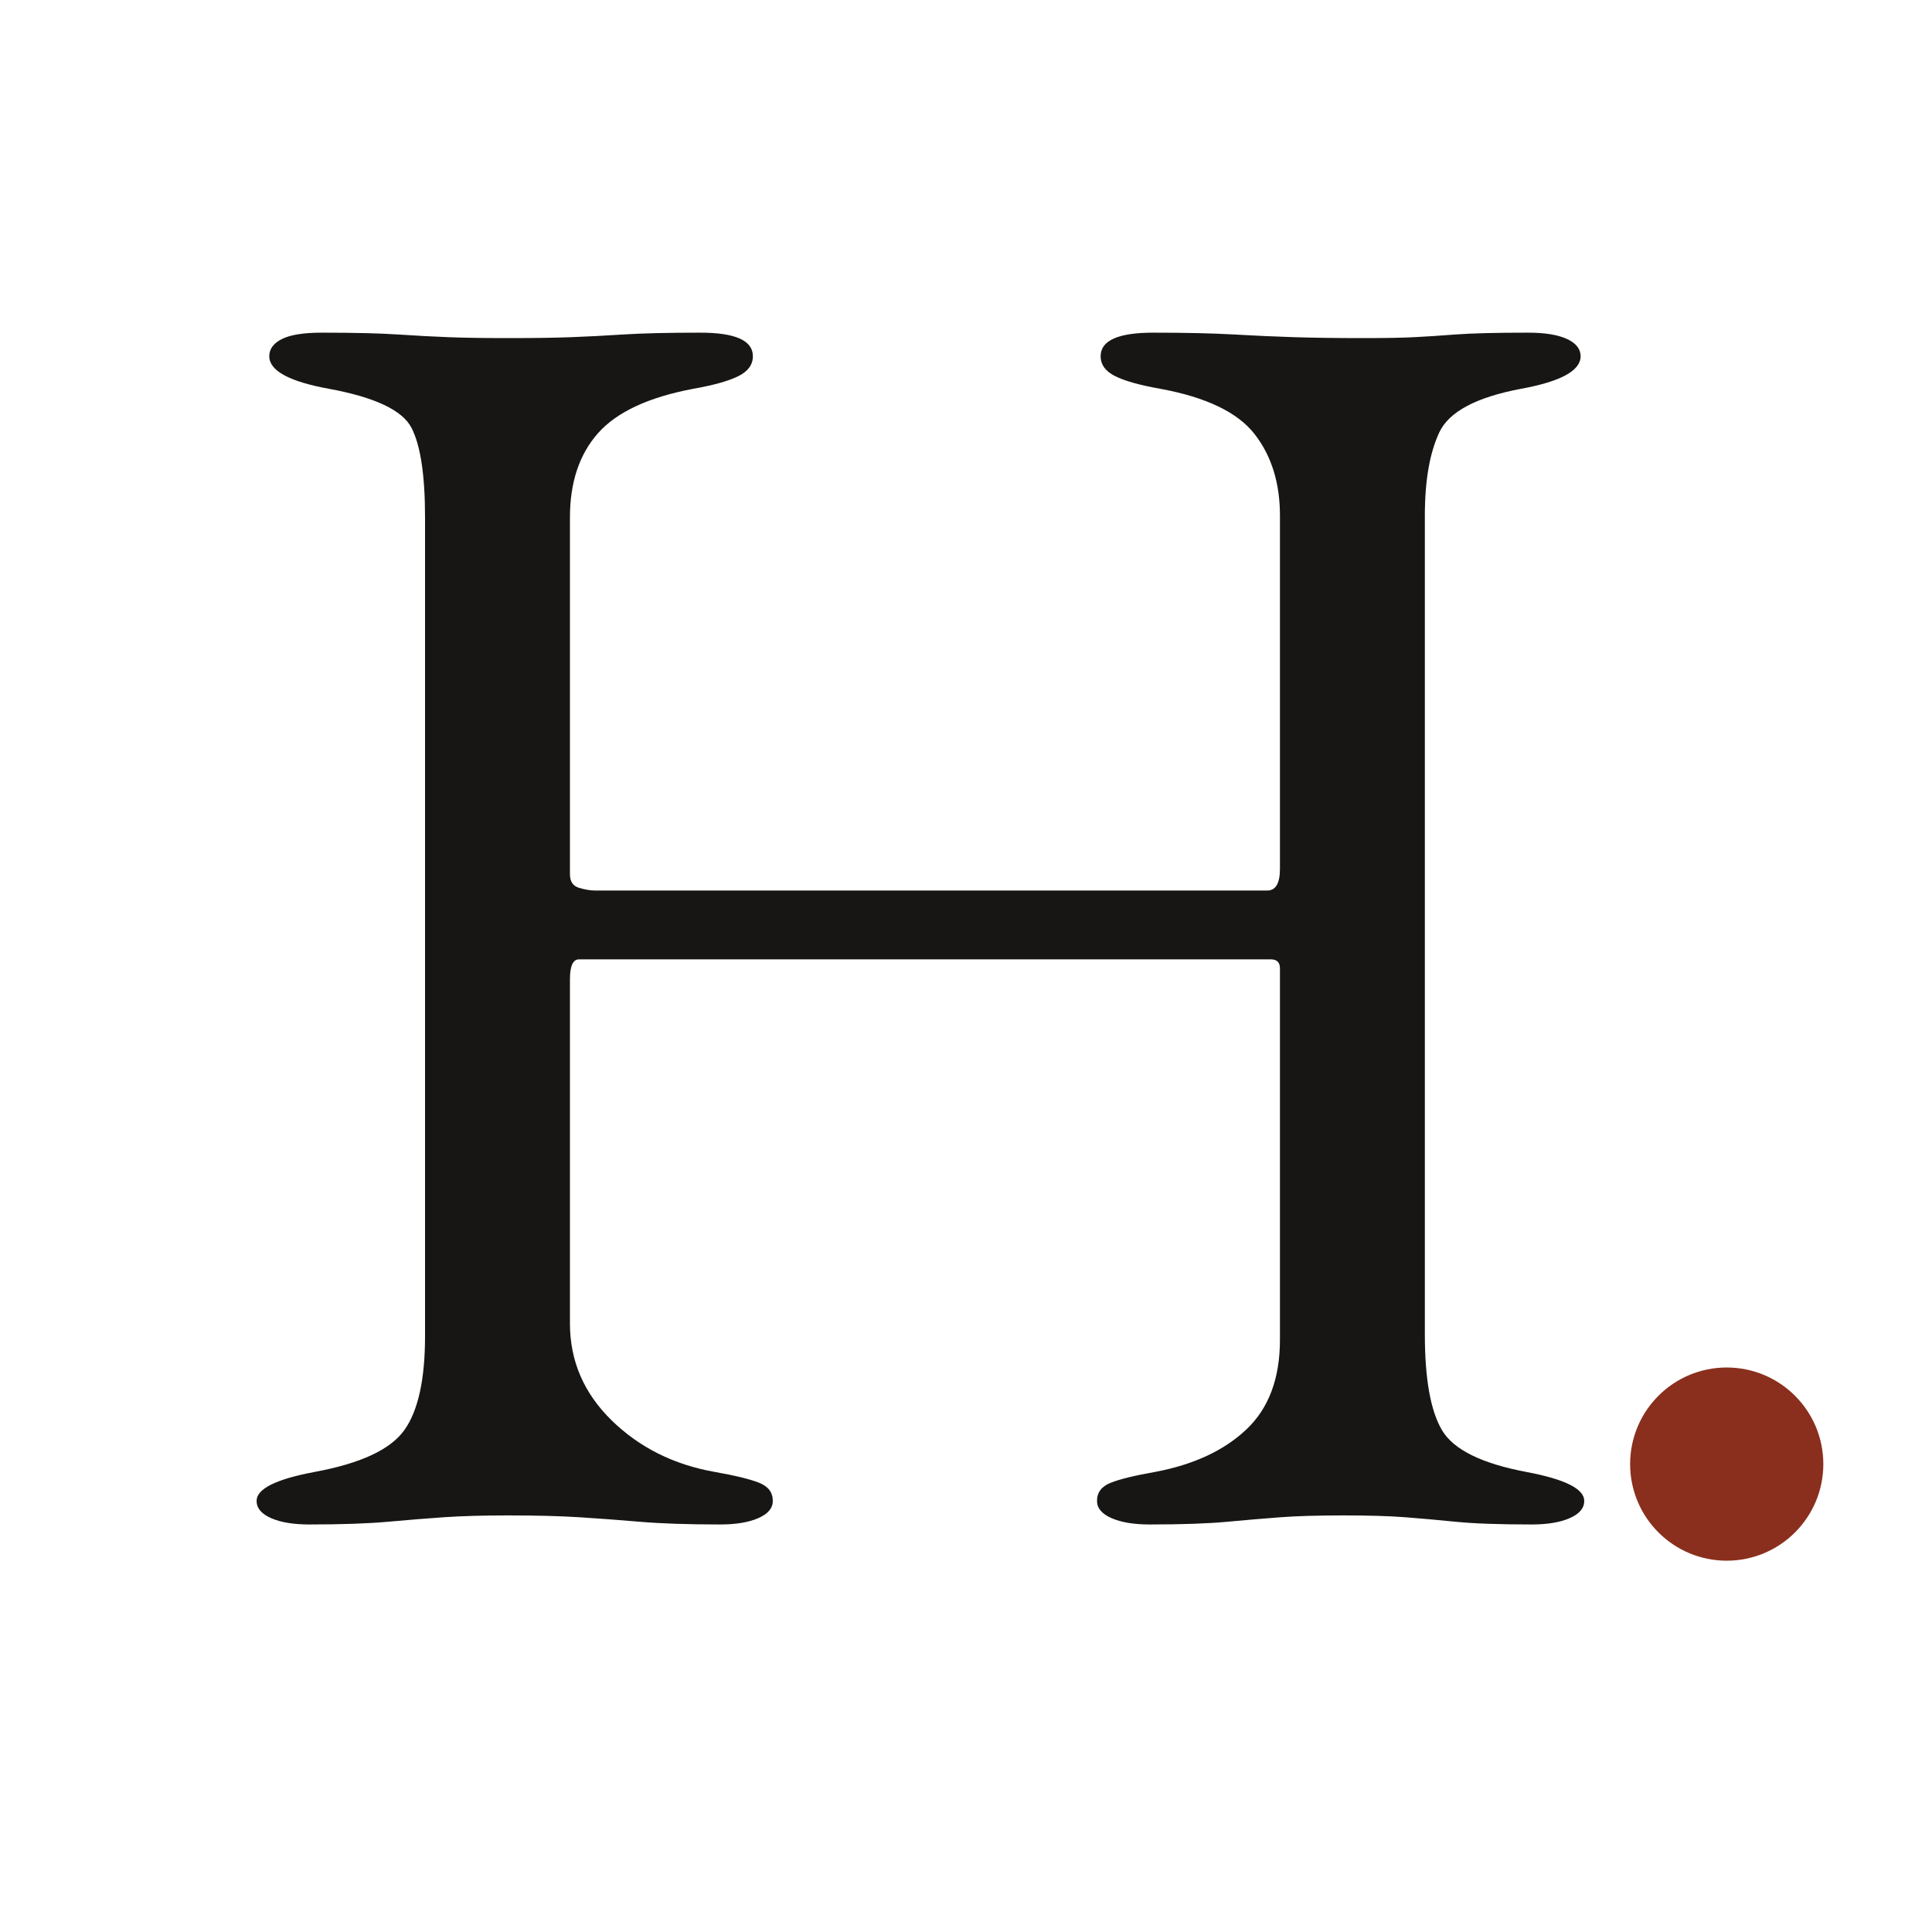
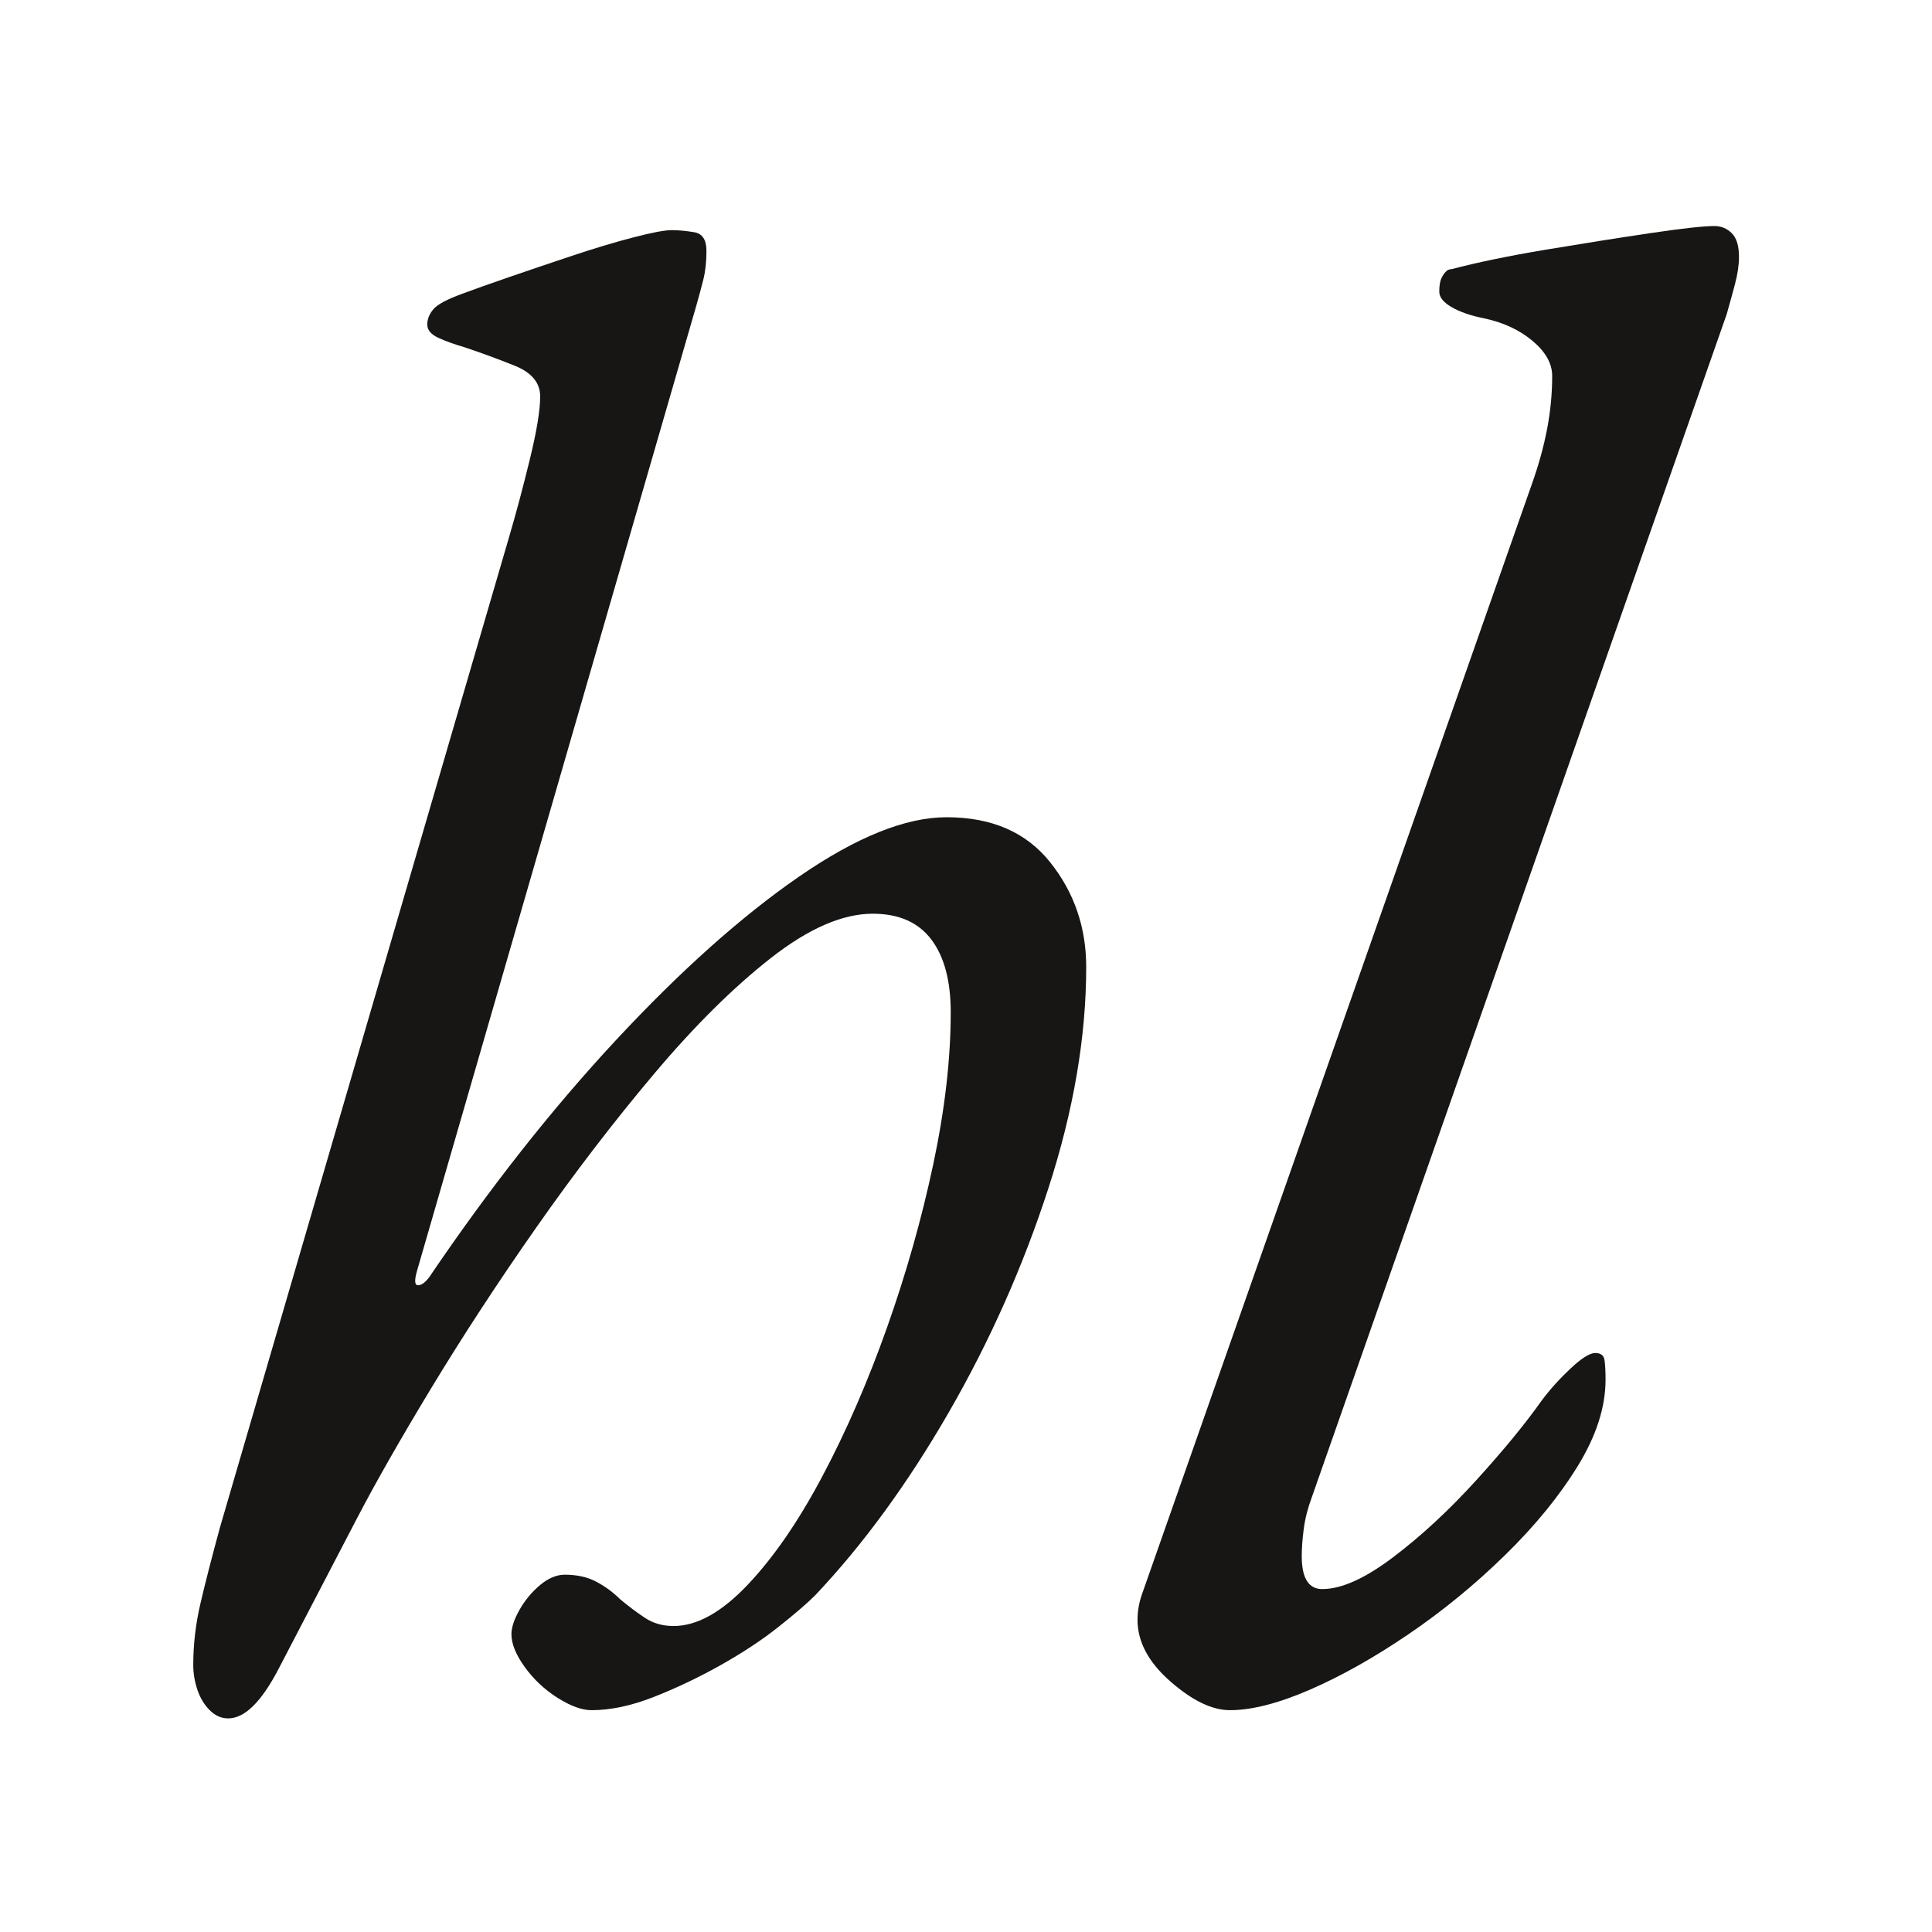
- <svg xmlns="http://www.w3.org/2000/svg" viewBox="0 0 64 64">
+ <svg xmlns="http://www.w3.org/2000/svg" width="64" height="64" viewBox="0 0 64 64">
  <style>
    .ink { fill: #171614; }
-     .point { fill: #8a2f1d; }
-     @media (prefers-color-scheme: dark) {
-       .ink { fill: #f5f2eb; }
-       .point { fill: #c7765e; }
-     }
+     @media (prefers-color-scheme: dark) { .ink { fill: #f5f2eb; } }
  </style>
-   <path class="ink" transform="translate(6.28 50.2) scale(.06 -.06)" d="M66 -5Q53 -5 45 -1.5Q37 2 37 8Q37 18 69 24Q107 31 118.5 47Q130 63 130 99V551Q130 586 122.5 600.5Q115 615 77 622Q44 628 44 640Q44 646 51 649.5Q58 653 73 653Q100 653 115 652Q130 651 143 650.5Q156 650 176 650Q197 650 210.5 650.5Q224 651 239.5 652Q255 653 282 653Q311 653 311 640Q311 633 303 629Q295 625 278 622Q241 615 225.5 597.5Q210 580 210 551V354Q210 348 215 346.5Q220 345 224 345H595Q602 345 602 357V552Q602 579 588 597Q574 615 536 622Q519 625 511 629Q503 633 503 640Q503 653 532 653Q559 653 576.5 652Q594 651 610 650.5Q626 650 648 650Q666 650 676 650.5Q686 651 699 652Q712 653 739 653Q753 653 760.5 649.5Q768 646 768 640Q768 628 735 622Q698 615 690 598Q682 581 682 552V100Q682 63 691.5 47Q701 31 738 24Q770 18 770 8Q770 2 762 -1.5Q754 -5 741 -5Q714 -5 699 -3.5Q684 -2 671 -1Q658 0 637 0Q616 0 602.5 -1Q589 -2 573 -3.5Q557 -5 530 -5Q517 -5 509 -1.5Q501 2 501 8Q501 15 508.5 18Q516 21 533 24Q565 30 583.5 47.5Q602 65 602 97V292Q602 297 602 302Q602 307 597 307H215Q210 307 210 296V106Q210 75 233 52.5Q256 30 290 24Q307 21 314.5 18Q322 15 322 8Q322 2 314 -1.5Q306 -5 293 -5Q266 -5 248.5 -3.5Q231 -2 215 -1Q199 0 176 0Q155 0 140.5 -1Q126 -2 109.5 -3.5Q93 -5 66 -5Z" />
-   <circle class="point" cx="57.2" cy="48.5" r="3.2" />
+   <g class="ink" transform="translate(3.75 55.7) scale(.068 -.068)">
+     <path d="M56 -18Q51 -18 47.0 -14.0Q43 -10 41.0 -4.0Q39 2 39 8Q39 23 42.5 38.0Q46 53 52 75L193 558Q198 575 203.0 595.5Q208 616 208 626Q208 636 195.5 641.0Q183 646 171 650Q164 652 158.5 654.5Q153 657 153 661Q153 665 156.0 668.5Q159 672 170 676Q178 679 192.5 684.0Q207 689 223.5 694.5Q240 700 253.5 703.5Q267 707 272 707Q277 707 283.0 706.0Q289 705 289 697Q289 689 287.5 683.0Q286 677 284 670L148 200Q146 193 148.5 193.0Q151 193 154 197Q198 262 245.0 312.5Q292 363 334.0 392.0Q376 421 406 421Q439 421 456.5 399.0Q474 377 474 348Q474 297 455.5 240.0Q437 183 407.0 131.0Q377 79 342 42Q336 36 324.0 26.5Q312 17 296.0 8.0Q280 -1 263.5 -7.5Q247 -14 233 -14Q226 -14 216.5 -8.0Q207 -2 200.5 7.0Q194 16 194 23Q194 28 198.0 35.0Q202 42 208.0 47.0Q214 52 220 52Q229 52 235.5 48.5Q242 45 247 40Q253 35 259.0 31.0Q265 27 273 27Q290 27 309.0 47.0Q328 67 345.5 100.0Q363 133 377.0 172.5Q391 212 399.5 252.0Q408 292 408 326Q408 349 398.5 361.5Q389 374 370 374Q348 374 320.5 352.5Q293 331 263.5 296.0Q234 261 206.0 221.0Q178 181 155.0 143.0Q132 105 118 78Q93 30 80.5 6.0Q68 -18 56 -18Z" />
+     <path transform="translate(488 0)" d="M56 -14Q43 -14 27.0 0.0Q11 14 11 30Q11 36 13 42L203 583Q208 597 210.5 610.0Q213 623 213 636Q213 645 203.5 653.0Q194 661 180 664Q170 666 164.0 669.5Q158 673 158 677Q158 680 158.5 682.0Q159 684 160.5 686.0Q162 688 164 688Q183 693 210.0 697.5Q237 702 260.5 705.5Q284 709 292 709Q297 709 300.5 705.5Q304 702 304 694Q304 688 302.0 680.5Q300 673 298 666L96 90Q93 82 92.0 74.5Q91 67 91 61Q91 45 101 45Q115 45 135.5 60.5Q156 76 176.0 98.0Q196 120 208 137Q214 145 222.0 152.5Q230 160 234 160Q238 160 238.5 156.5Q239 153 239 147Q239 127 225.5 105.0Q212 83 190.0 61.5Q168 40 143.0 23.0Q118 6 95.0 -4.0Q72 -14 56 -14Z" />
+   </g>
</svg>
